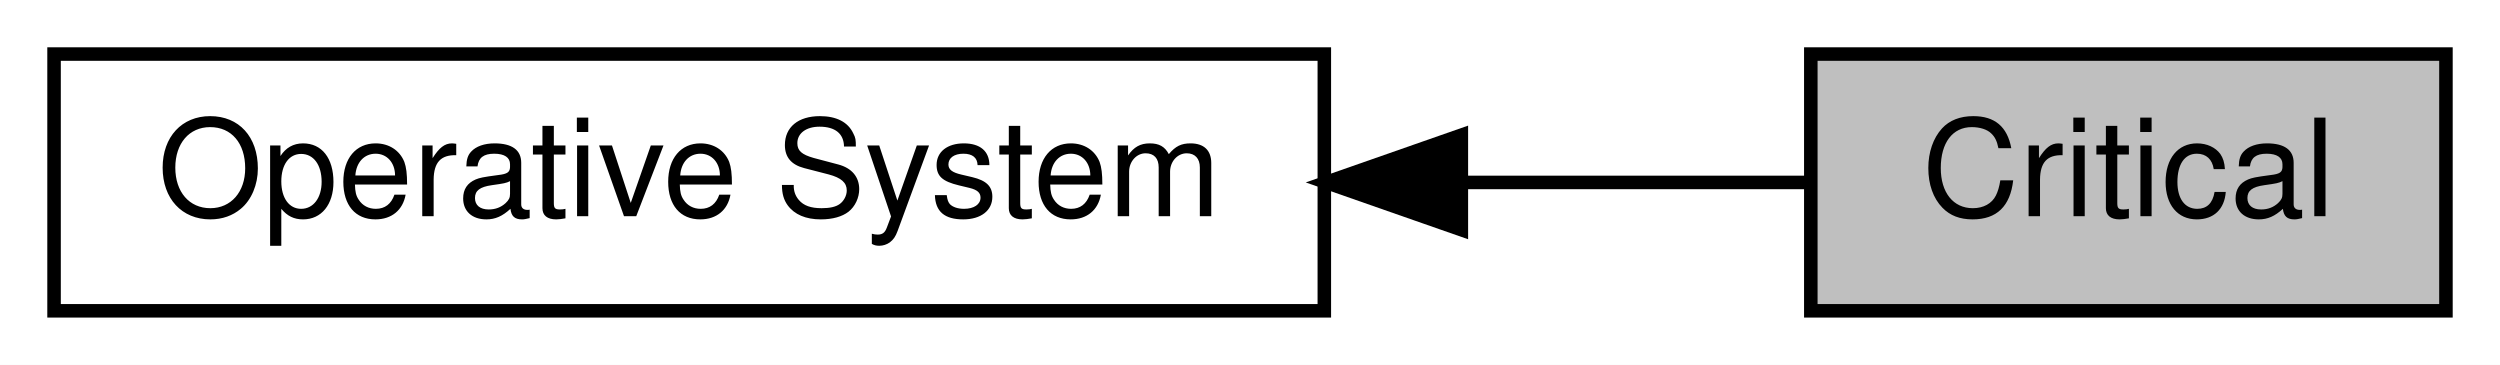
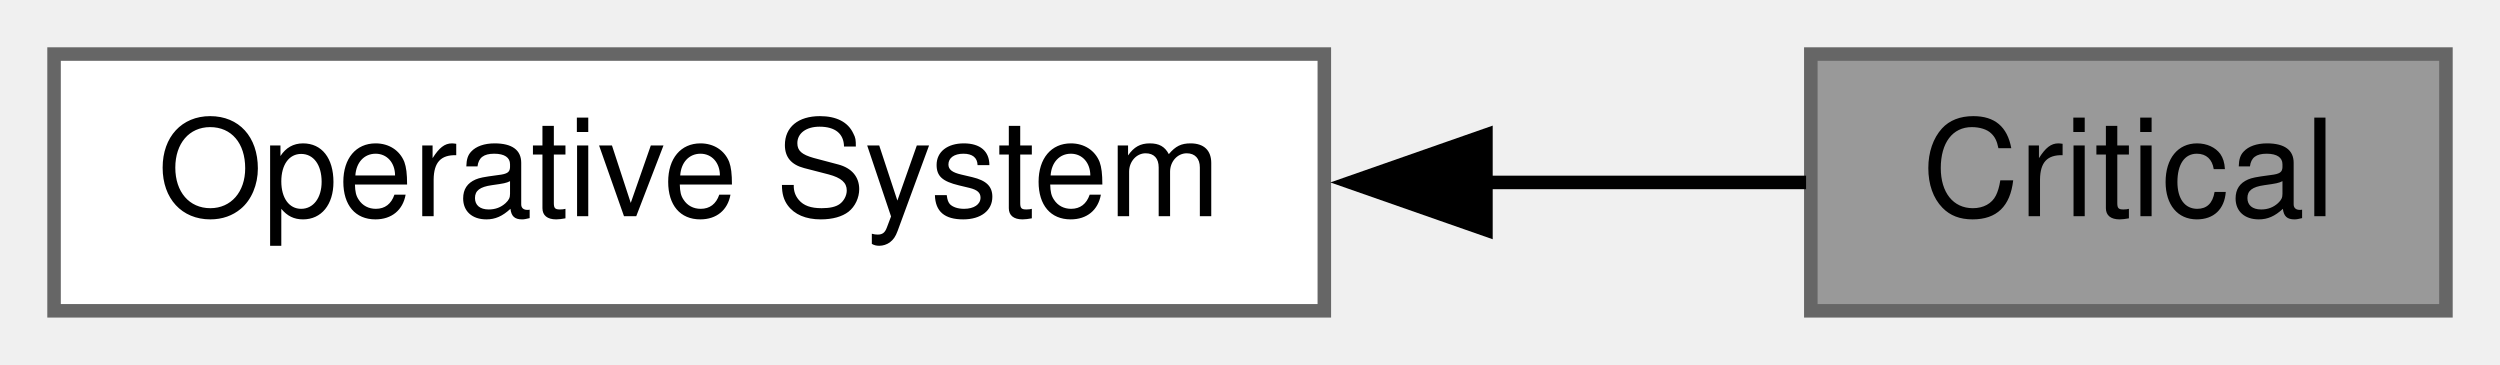
<svg xmlns="http://www.w3.org/2000/svg" xmlns:xlink="http://www.w3.org/1999/xlink" width="185pt" height="27pt" viewBox="0.00 0.00 185.00 27.00">
  <g id="graph0" class="graph" transform="scale(1 1) rotate(0) translate(4 23)">
-     <polygon fill="white" stroke="transparent" points="-4,4 -4,-23 181,-23 181,4 -4,4" />
    <g id="node1" class="node">
      <g id="a_node1">
        <a xlink:title="APIs to handle entry/exit actions in Critical sections.">
-           <polygon fill="#bfbfbf" stroke="black" points="177,-19 130,-19 130,0 177,0 177,-19" />
+           <polygon fill="#999999" stroke="#666666" points="177,-19 130,-19 130,0 177,0 177,-19" />
          <text text-anchor="middle" x="153.5" y="-7" font-family="Helvetica,sans-Serif" font-size="10.00">Critical</text>
        </a>
      </g>
    </g>
    <g id="node2" class="node">
      <g id="a_node2">
        <a xlink:href="group__qos.html" target="_top" xlink:title=" ">
-           <polygon fill="white" stroke="black" points="94,-19 0,-19 0,0 94,0 94,-19" />
+           <polygon fill="white" stroke="#666666" points="94,-19 0,-19 0,0 94,0 94,-19" />
          <text text-anchor="middle" x="47" y="-7" font-family="Helvetica,sans-Serif" font-size="10.00">Operative System</text>
        </a>
      </g>
    </g>
    <g id="edge1" class="edge">
-       <path fill="none" stroke="black" d="M104.32,-9.5C113.33,-9.5 122.18,-9.5 129.78,-9.5" />
-       <polygon fill="black" stroke="black" points="104.14,-6 94.14,-9.5 104.14,-13 104.14,-6" />
+       <path fill="none" stroke="black" d="M105.93,-9.5C114.33,-9.5 122.53,-9.5 129.65,-9.5" />
+       <polygon fill="black" stroke="black" points="105.96,-6 95.96,-9.5 105.96,-13 105.96,-6" />
    </g>
  </g>
</svg>
